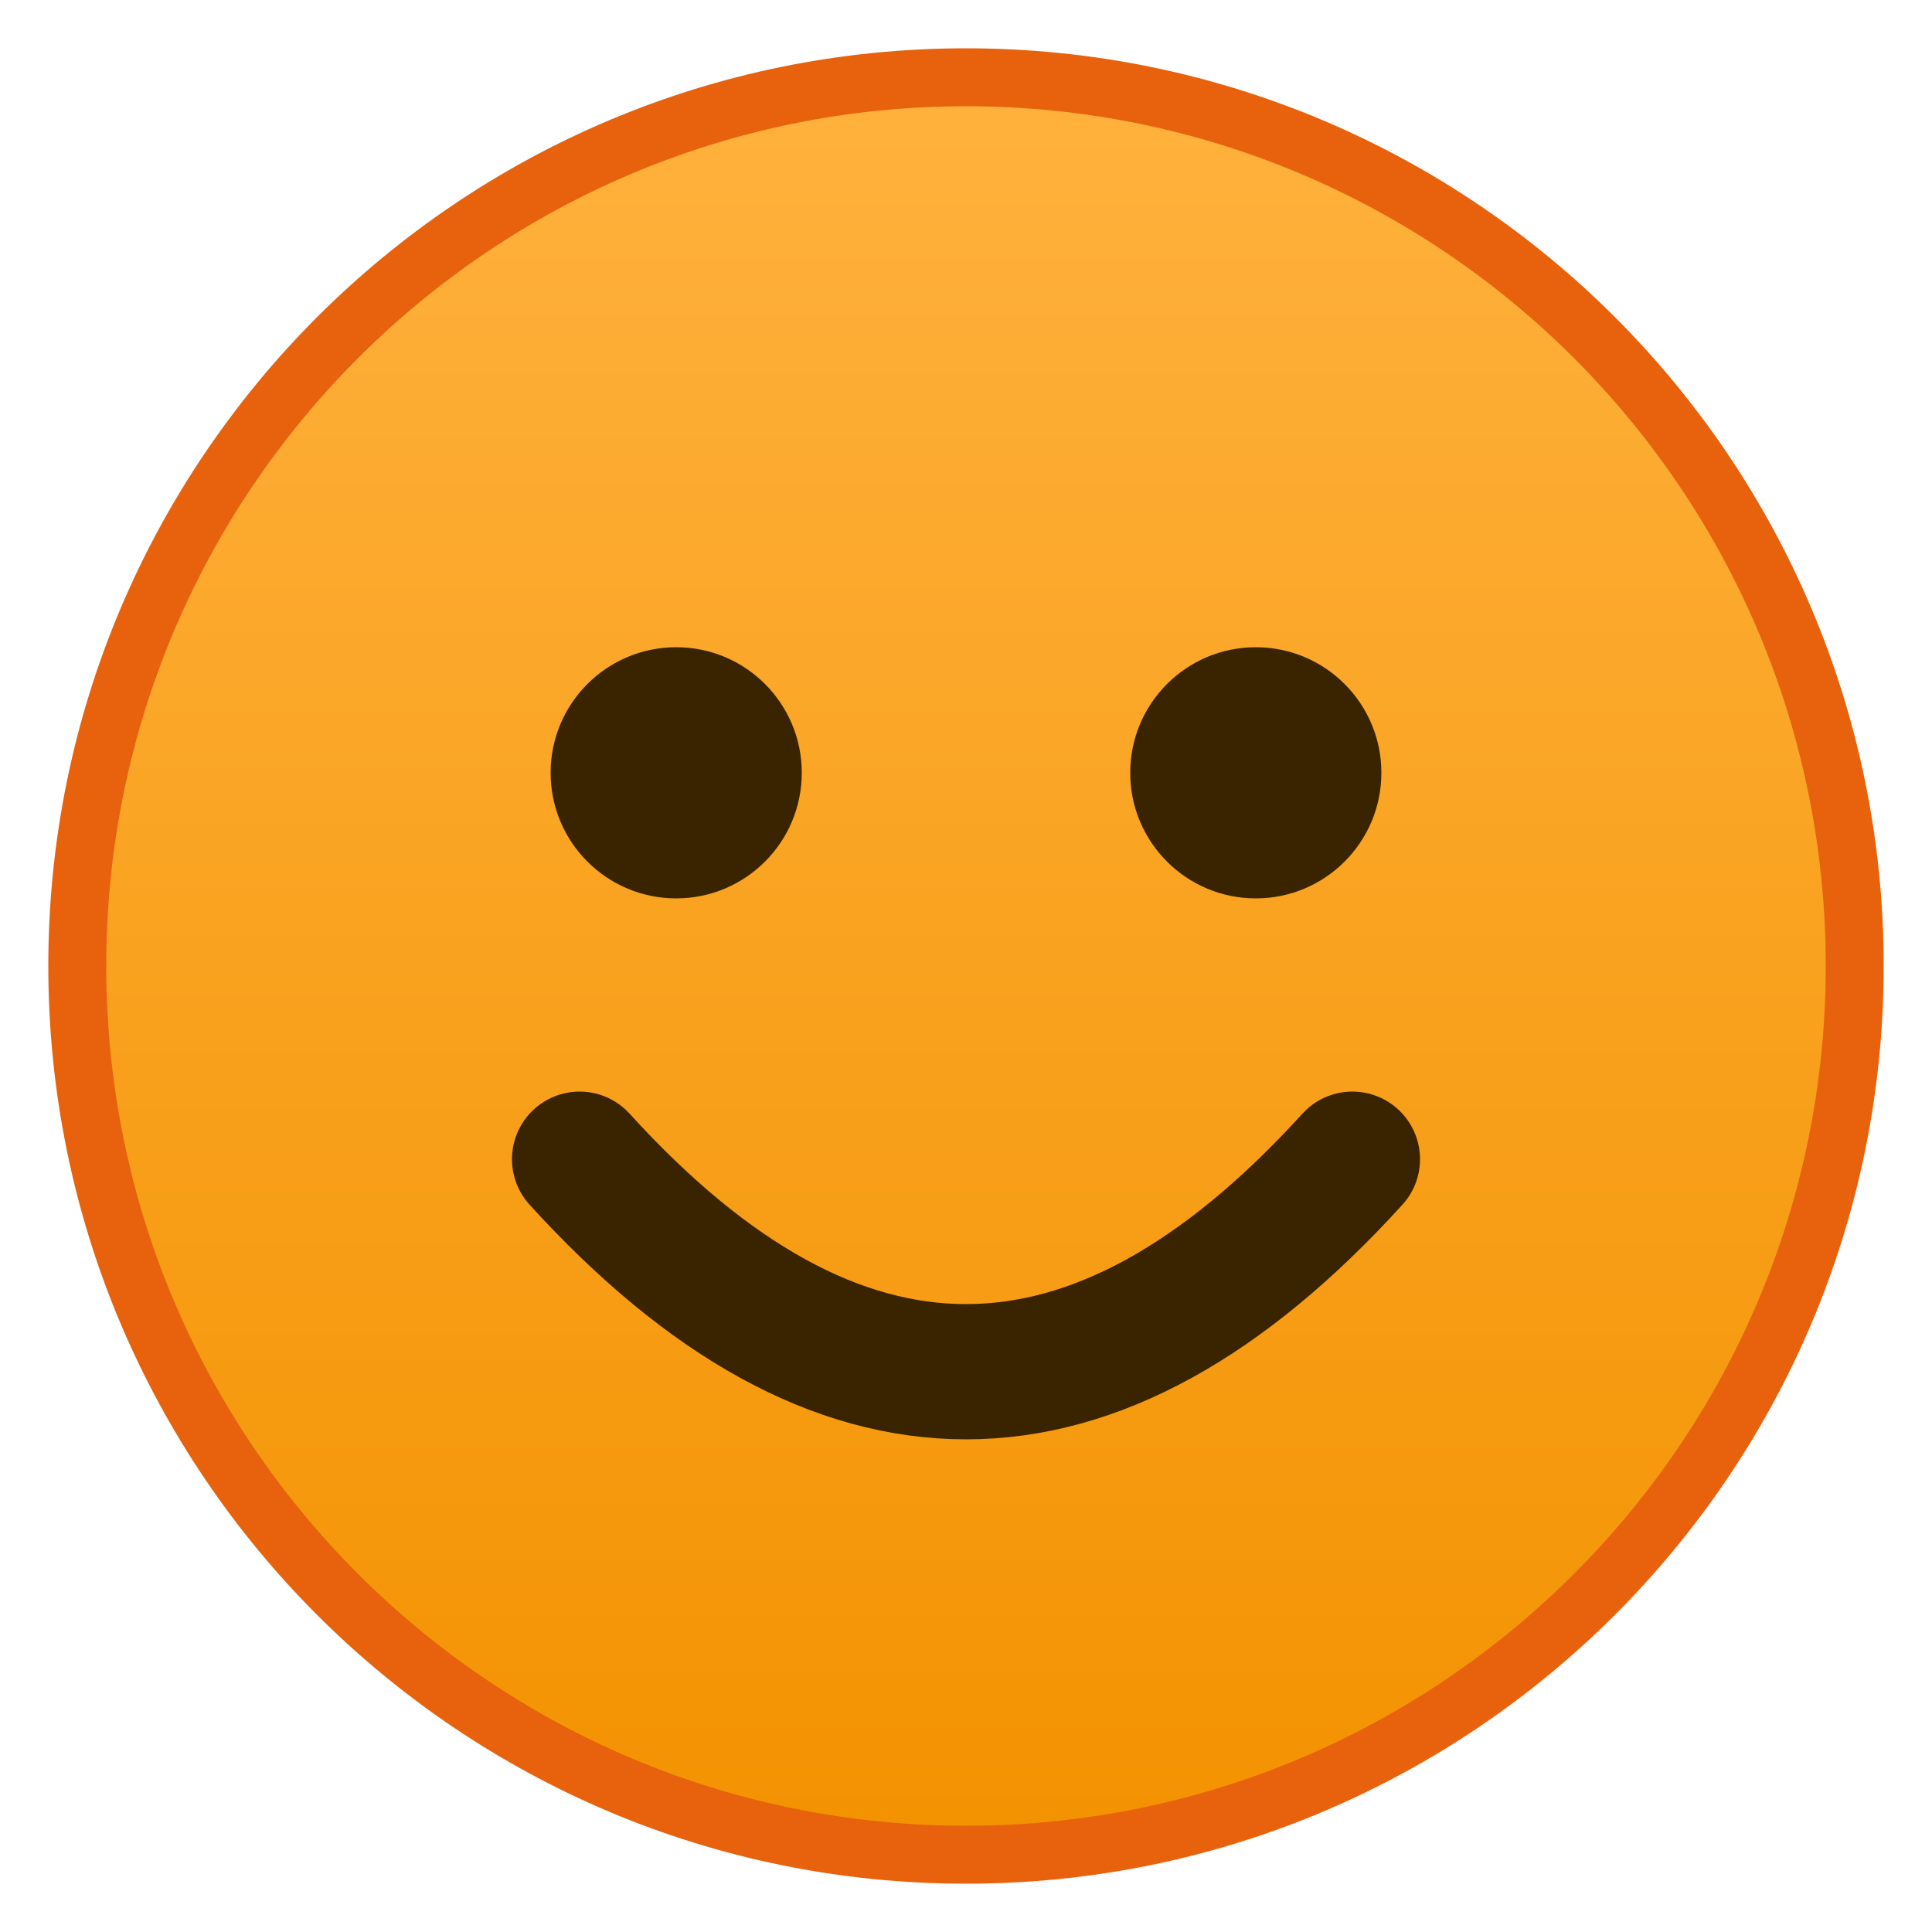
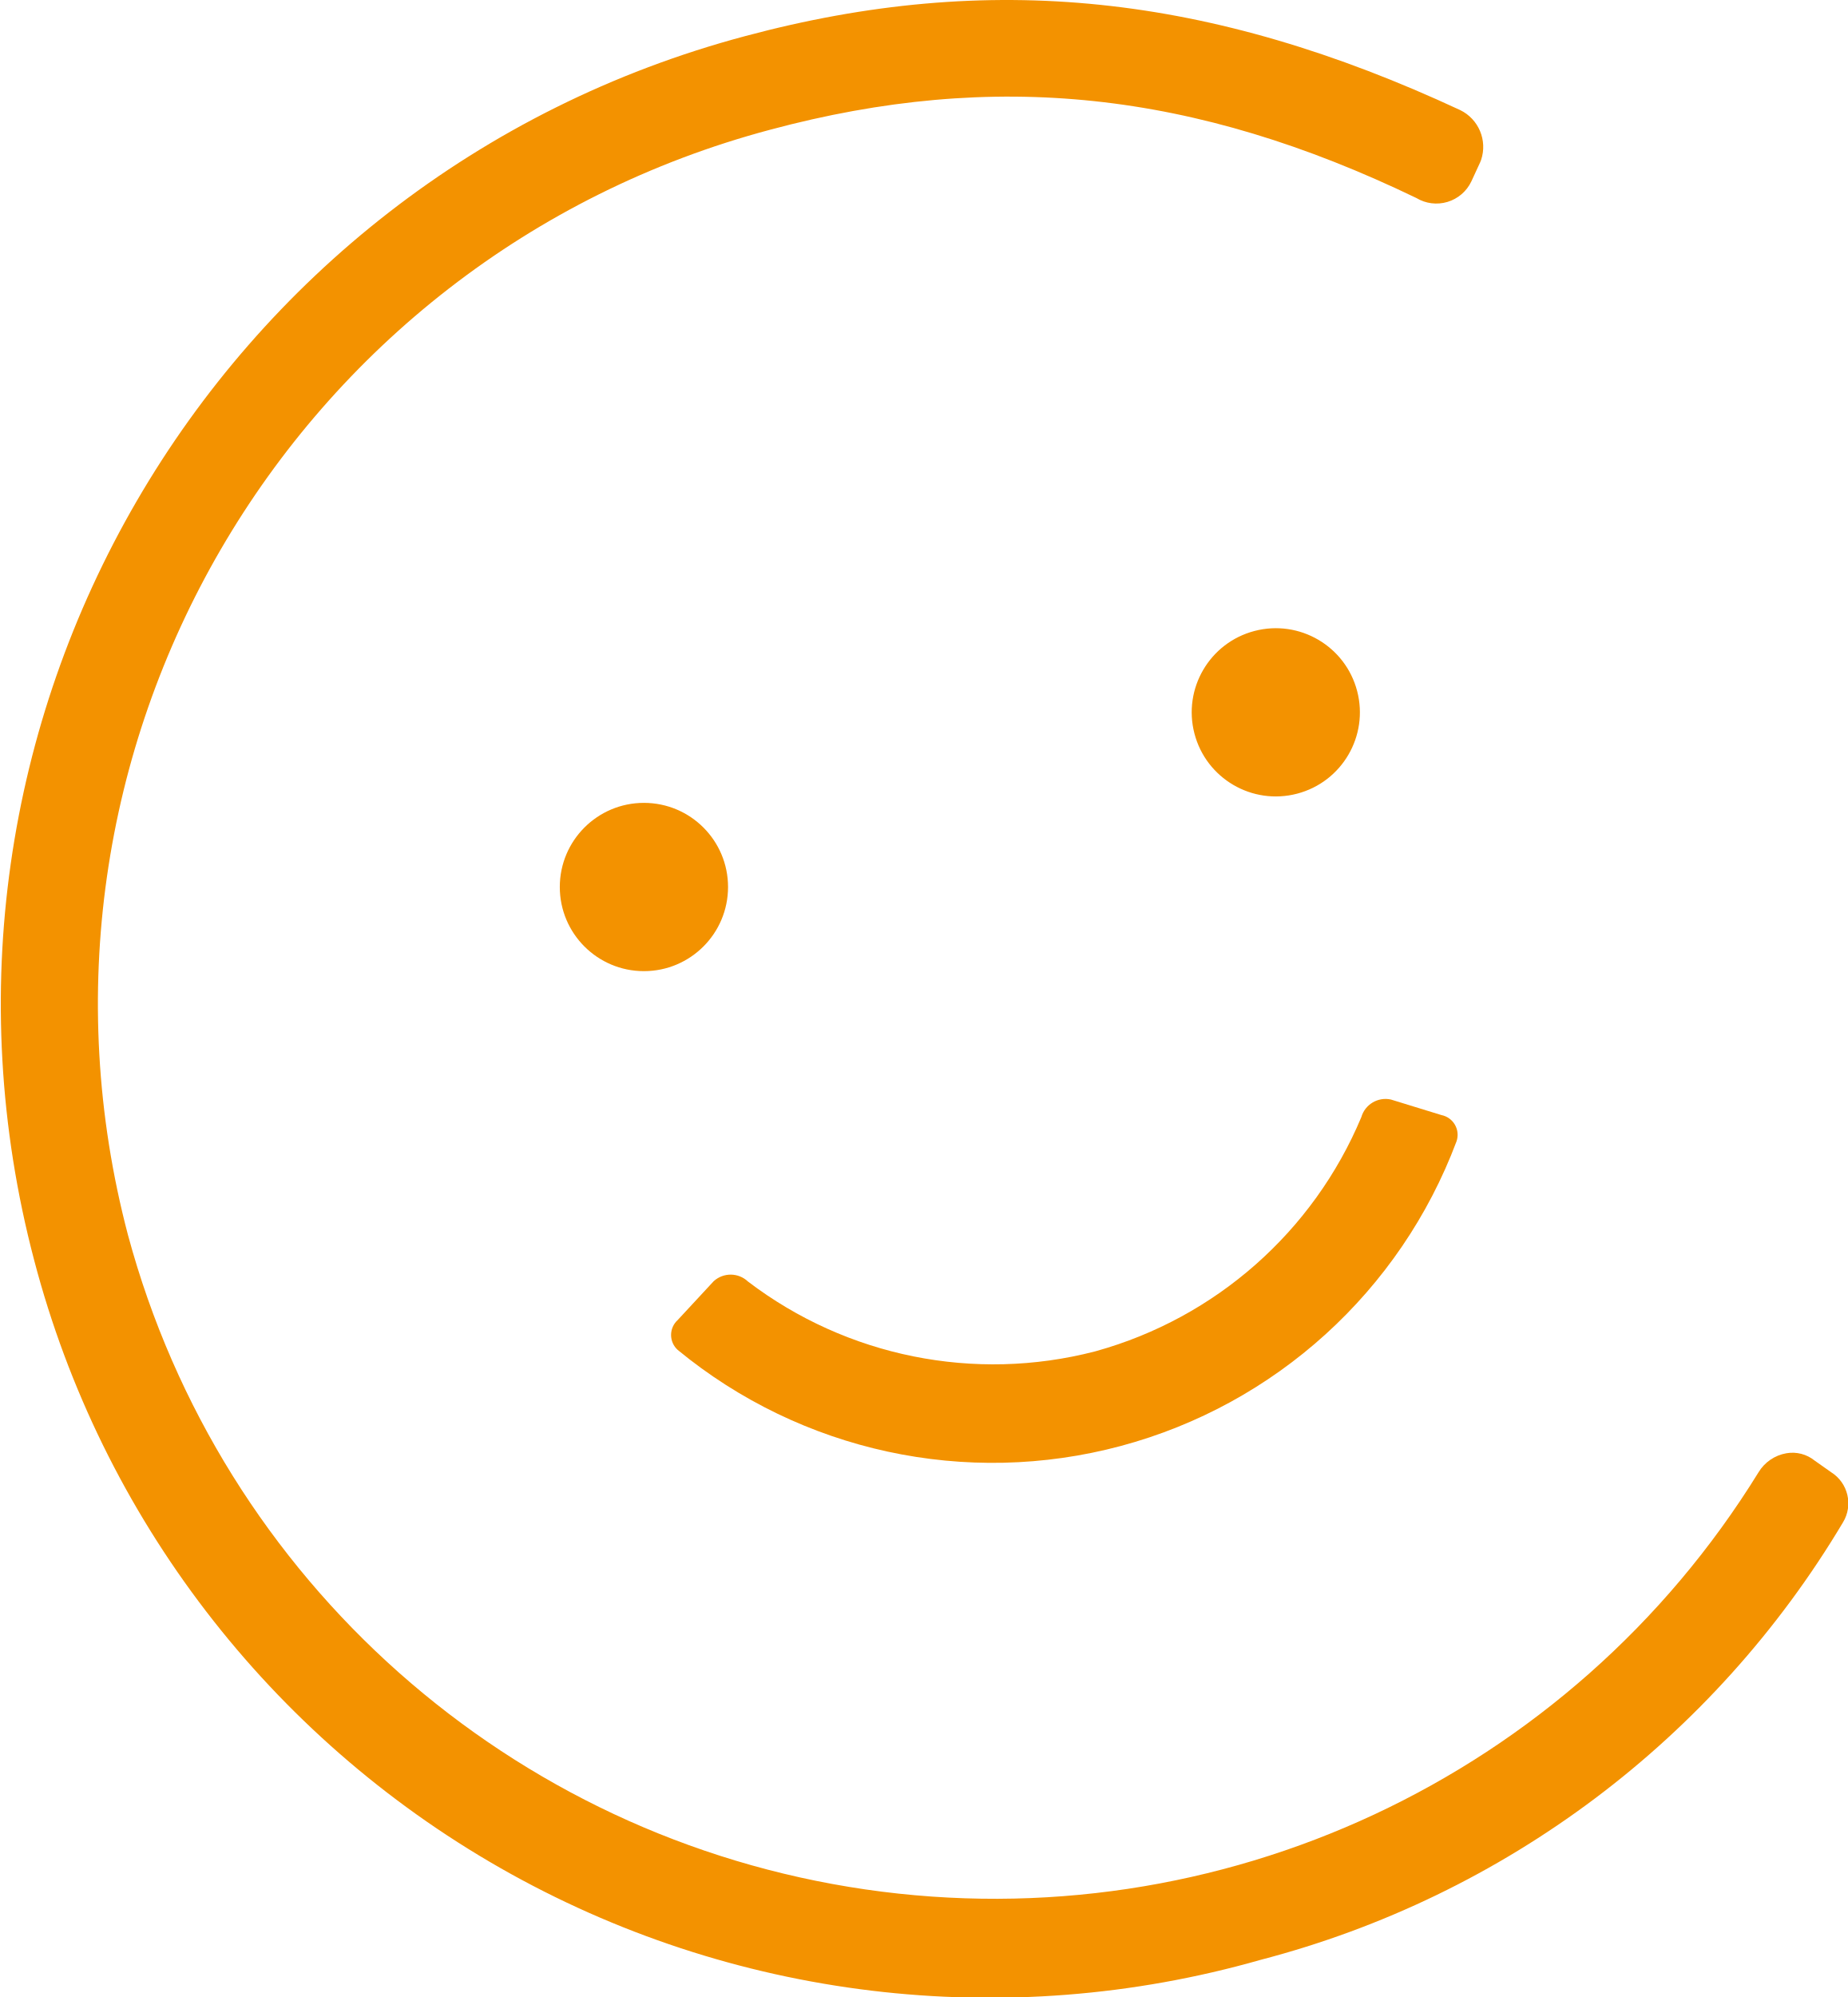
- <svg xmlns="http://www.w3.org/2000/svg" viewBox="0 0 100 100" role="img" aria-label="niceshops smiley">
-   <defs>
-     <linearGradient id="f" x1="0" y1="0" x2="0" y2="1">
-       <stop offset="0" stop-color="#FFB23E" />
-       <stop offset="1" stop-color="#F39200" />
-     </linearGradient>
-   </defs>
-   <circle cx="50" cy="50" r="46" fill="url(#f)" />
-   <circle cx="50" cy="50" r="46" fill="none" stroke="#E8620E" stroke-width="3" />
-   <circle cx="35" cy="40" r="6.5" fill="#3a2400" />
-   <circle cx="65" cy="40" r="6.5" fill="#3a2400" />
-   <path d="M30 60 Q50 82 70 60" fill="none" stroke="#3a2400" stroke-width="7" stroke-linecap="round" />
+ <svg xmlns="http://www.w3.org/2000/svg" viewBox="0 0 52.437 56.654" role="img" aria-label="niceshops">
+   <g transform="translate(-201.129 -214.732)" fill="#F39200">
+     <circle cx="2.387" cy="2.387" r="2.387" transform="translate(217.014 237.509)" />
+     <circle cx="2.387" cy="2.387" r="2.387" transform="matrix(0.967,-0.253,0.253,0.967,234.419,233.236)" />
+     <path d="M236.9,270.332a28.028,28.028,0,0,1-34.8-19.843,28.436,28.436,0,0,1,20.179-34.734c6.924-1.855,13.179-1.206,20.284,2.1a1.162,1.162,0,0,1,.594,1.414l-.027.068-.251.544a1.1,1.1,0,0,1-1.56.468c-6.3-3.038-11.967-3.643-18.328-1.939a25.681,25.681,0,0,0-18.23,31.361,25.471,25.471,0,0,0,46.267,6.731,1.154,1.154,0,0,1,.793-.542,1,1,0,0,1,.8.208l.468.33a1.041,1.041,0,0,1,.336,1.424A27.236,27.236,0,0,1,236.9,270.332Z" />
+     <path d="M232.793,231.237l-1.434-.441a.715.715,0,0,0-.839.5,11.5,11.5,0,0,1-7.528,6.638h0l-.037.01h0a11.5,11.5,0,0,1-9.838-1.983.714.714,0,0,0-.975-.01l-1.02,1.1a.572.572,0,0,0,0,.849,14.061,14.061,0,0,0,22.1-5.919A.571.571,0,0,0,232.793,231.237Z" transform="translate(9.238 15.129)" />
+   </g>
</svg>
